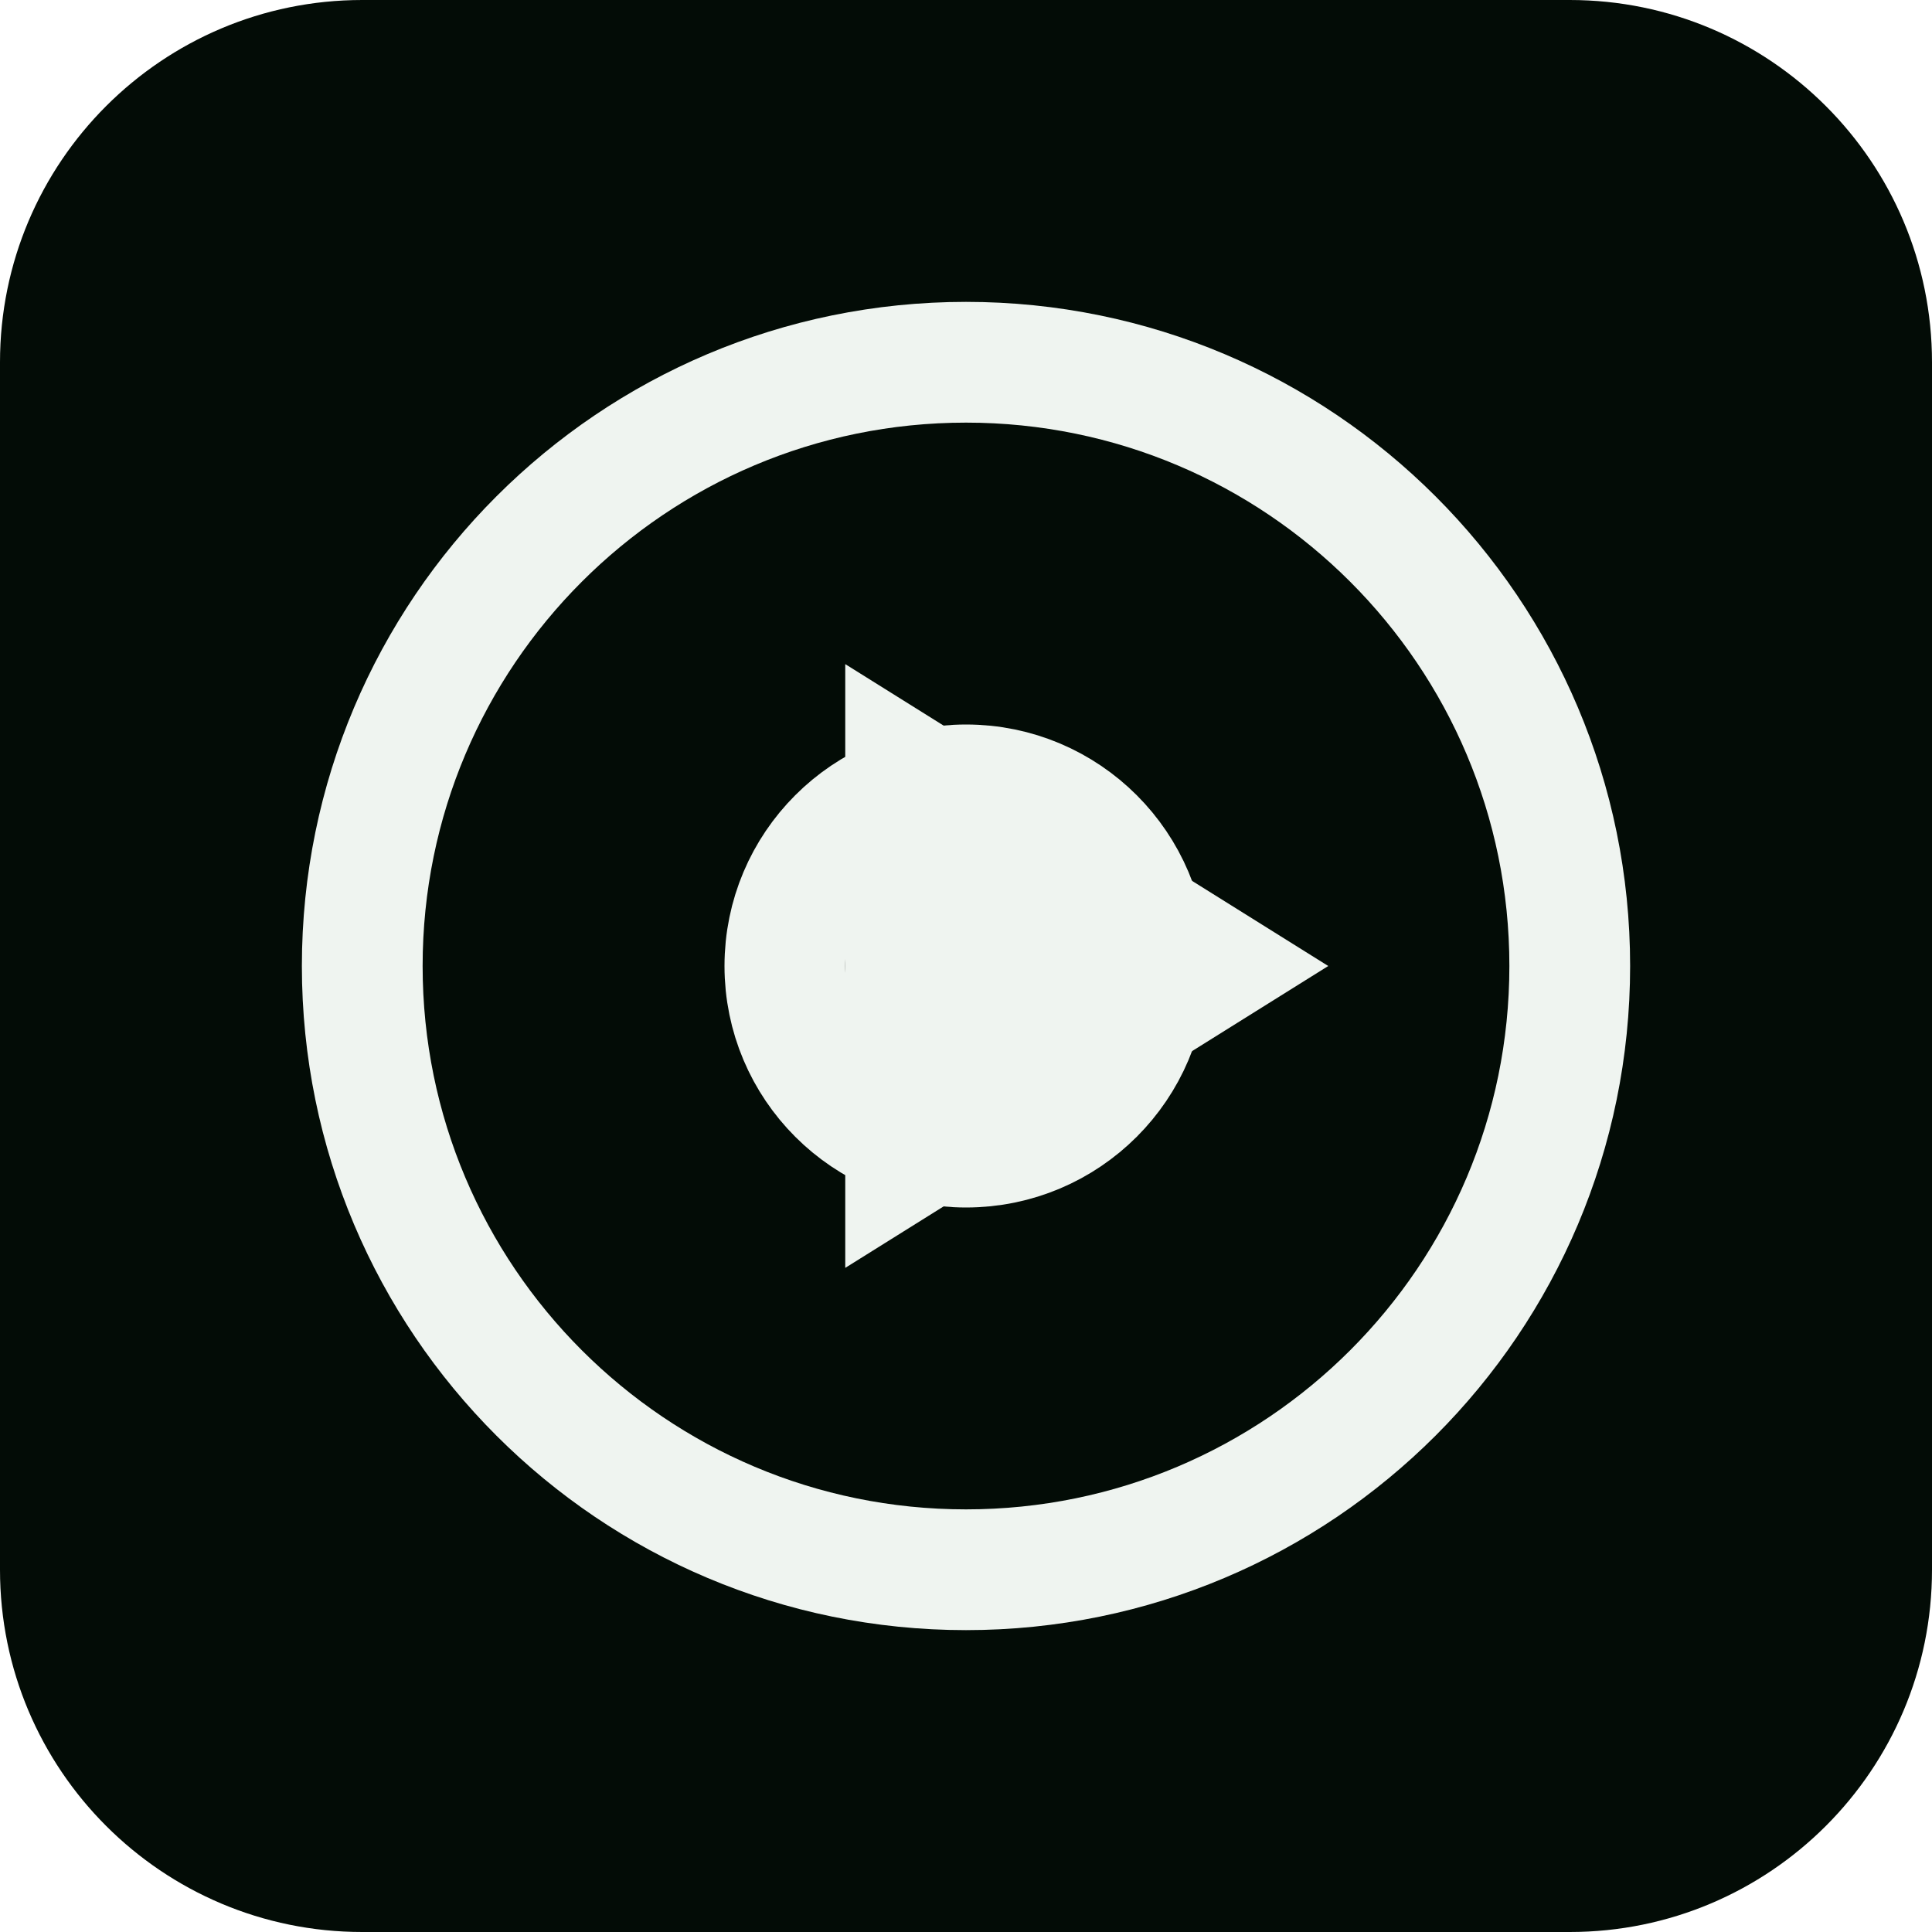
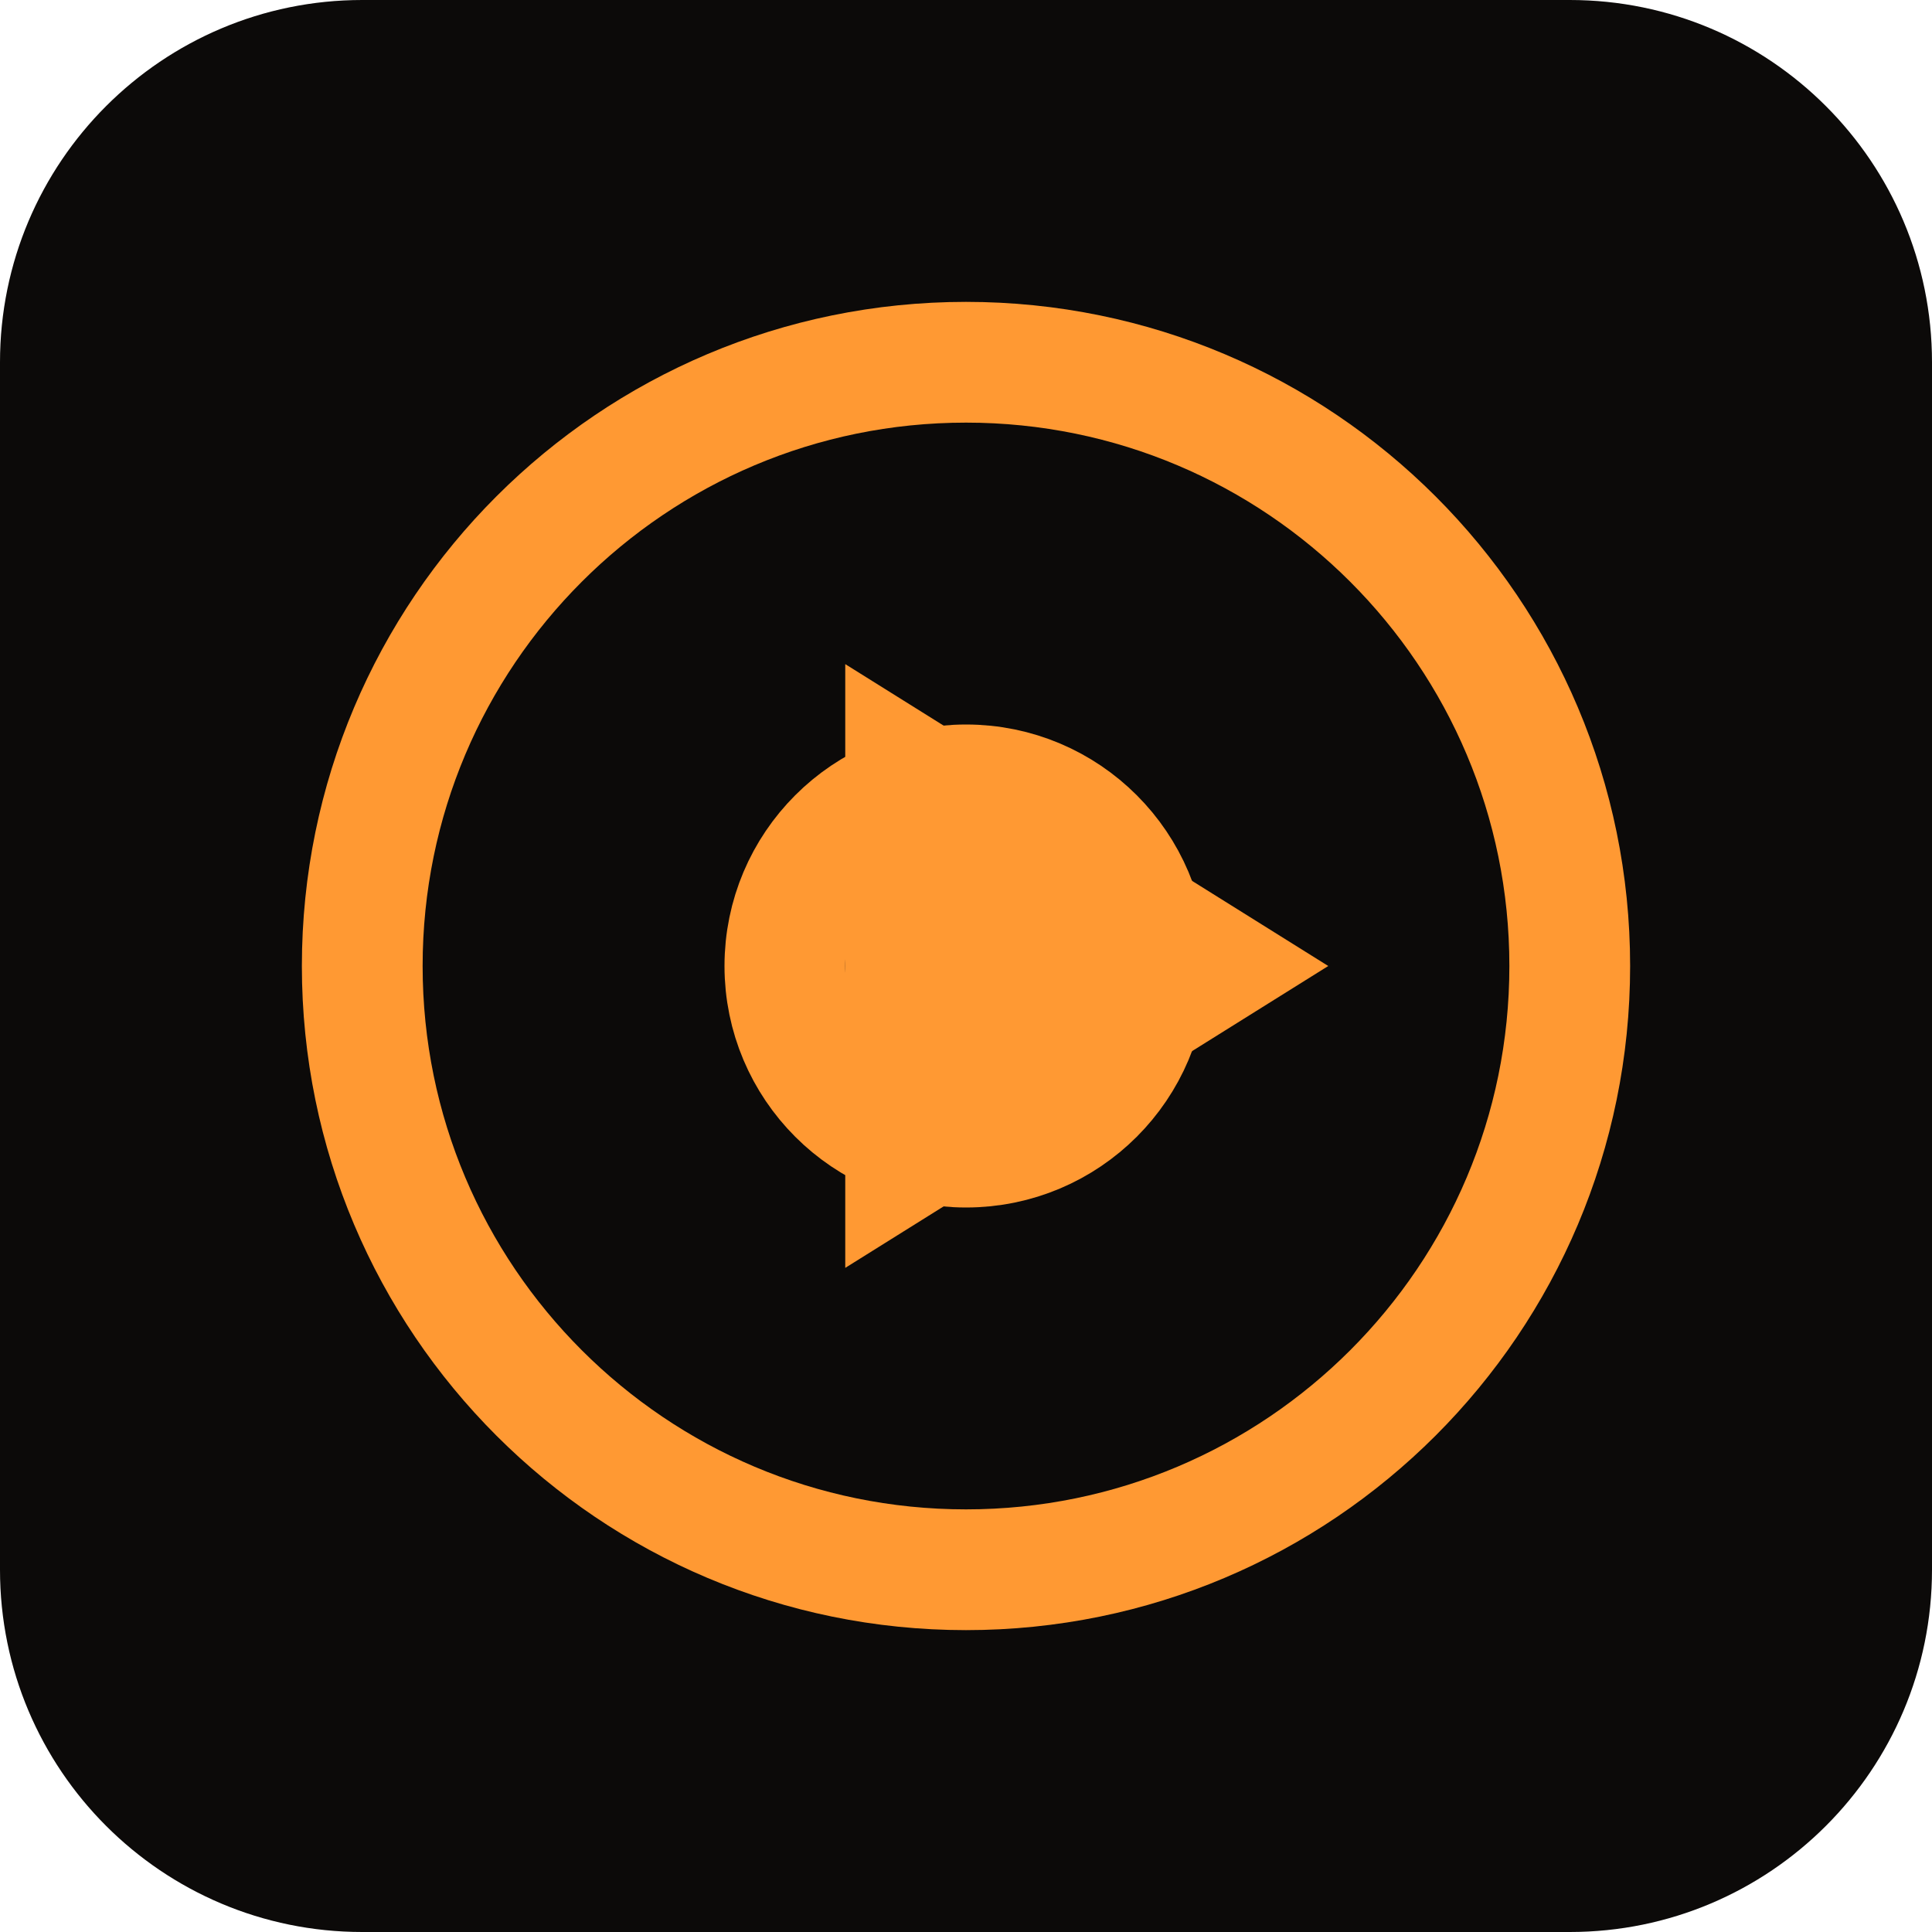
<svg xmlns="http://www.w3.org/2000/svg" width="32" height="32" viewBox="0 0 32 32">
-   <rect width="32" height="32" fill="#030C06" rx="6" />
-   <circle cx="16" cy="16" r="10" stroke="#EFF4F0" stroke-width="2" fill="none" />
-   <circle cx="16" cy="16" r="3" stroke="#EFF4F0" stroke-width="2" fill="none" />
-   <polygon points="14,11 22,16 14,21" fill="#EFF4F0" />
+   <rect width="32" height="32" fill="#0C0A09" rx="6" />
+   <circle cx="16" cy="16" r="10" stroke="#FF9933" stroke-width="2" fill="none" />
+   <circle cx="16" cy="16" r="3" stroke="#FF9933" stroke-width="2" fill="none" />
+   <polygon points="14,11 22,16 14,21" fill="#FF9933" />
</svg>
